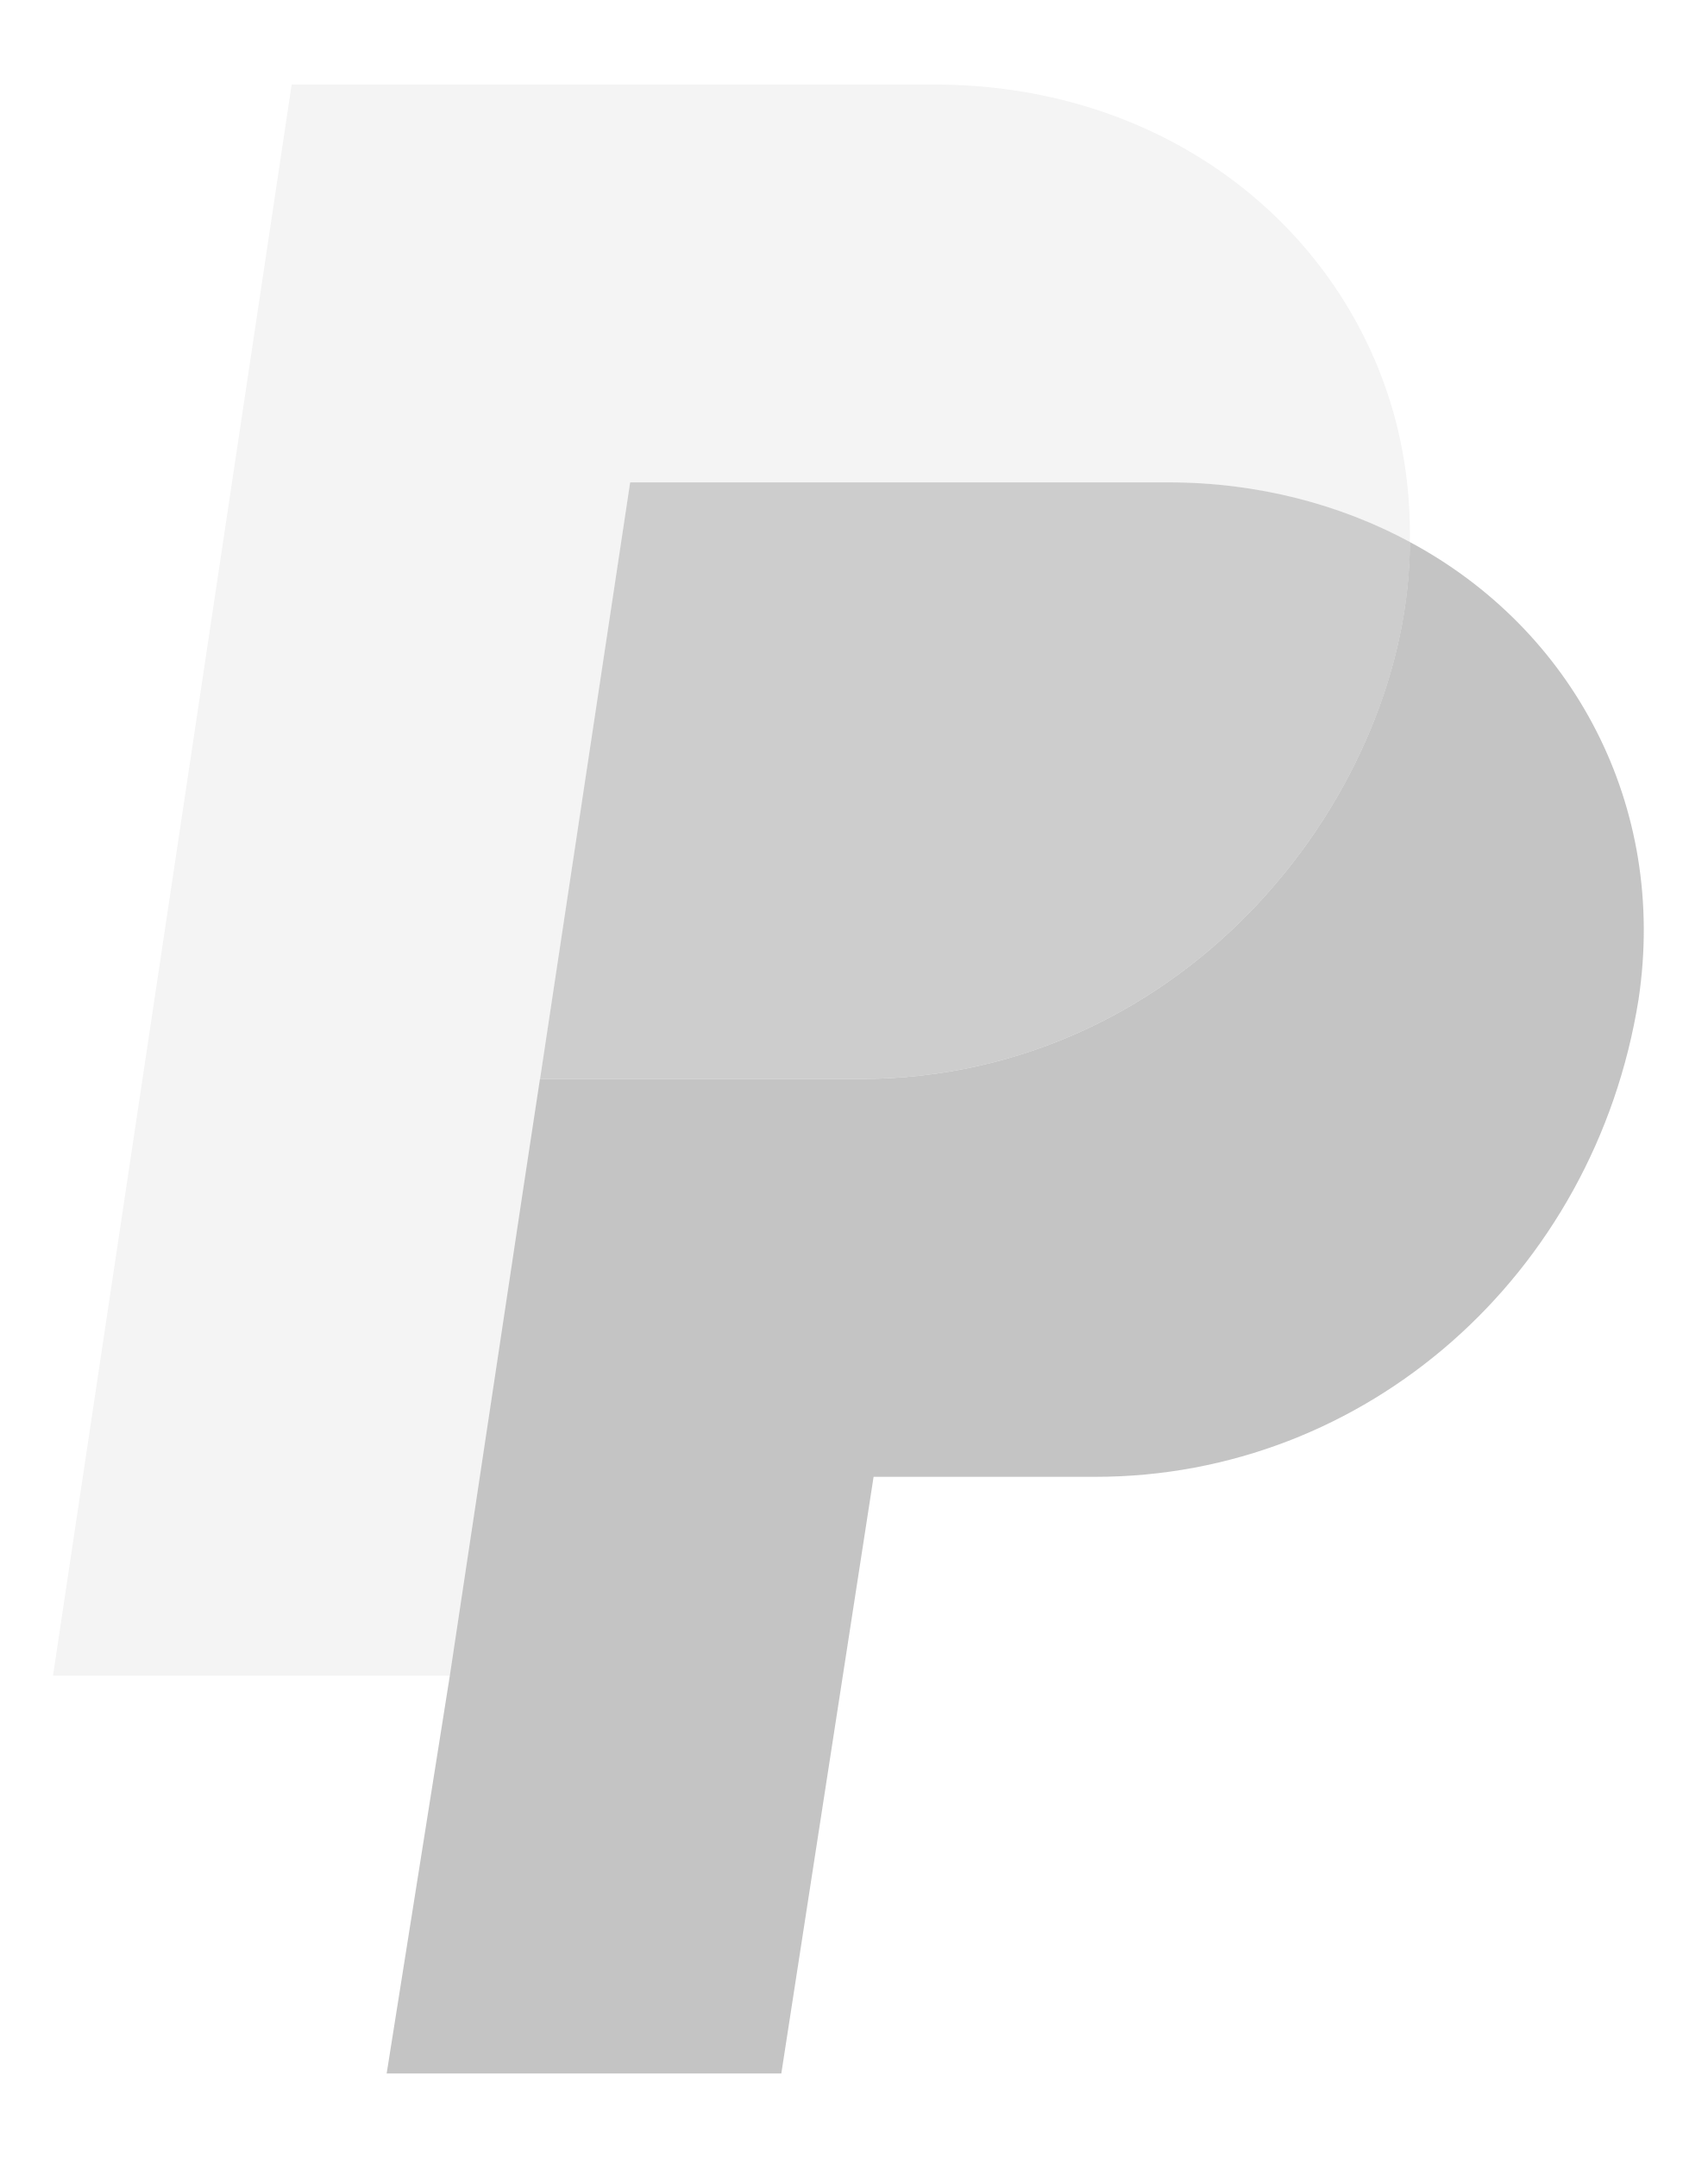
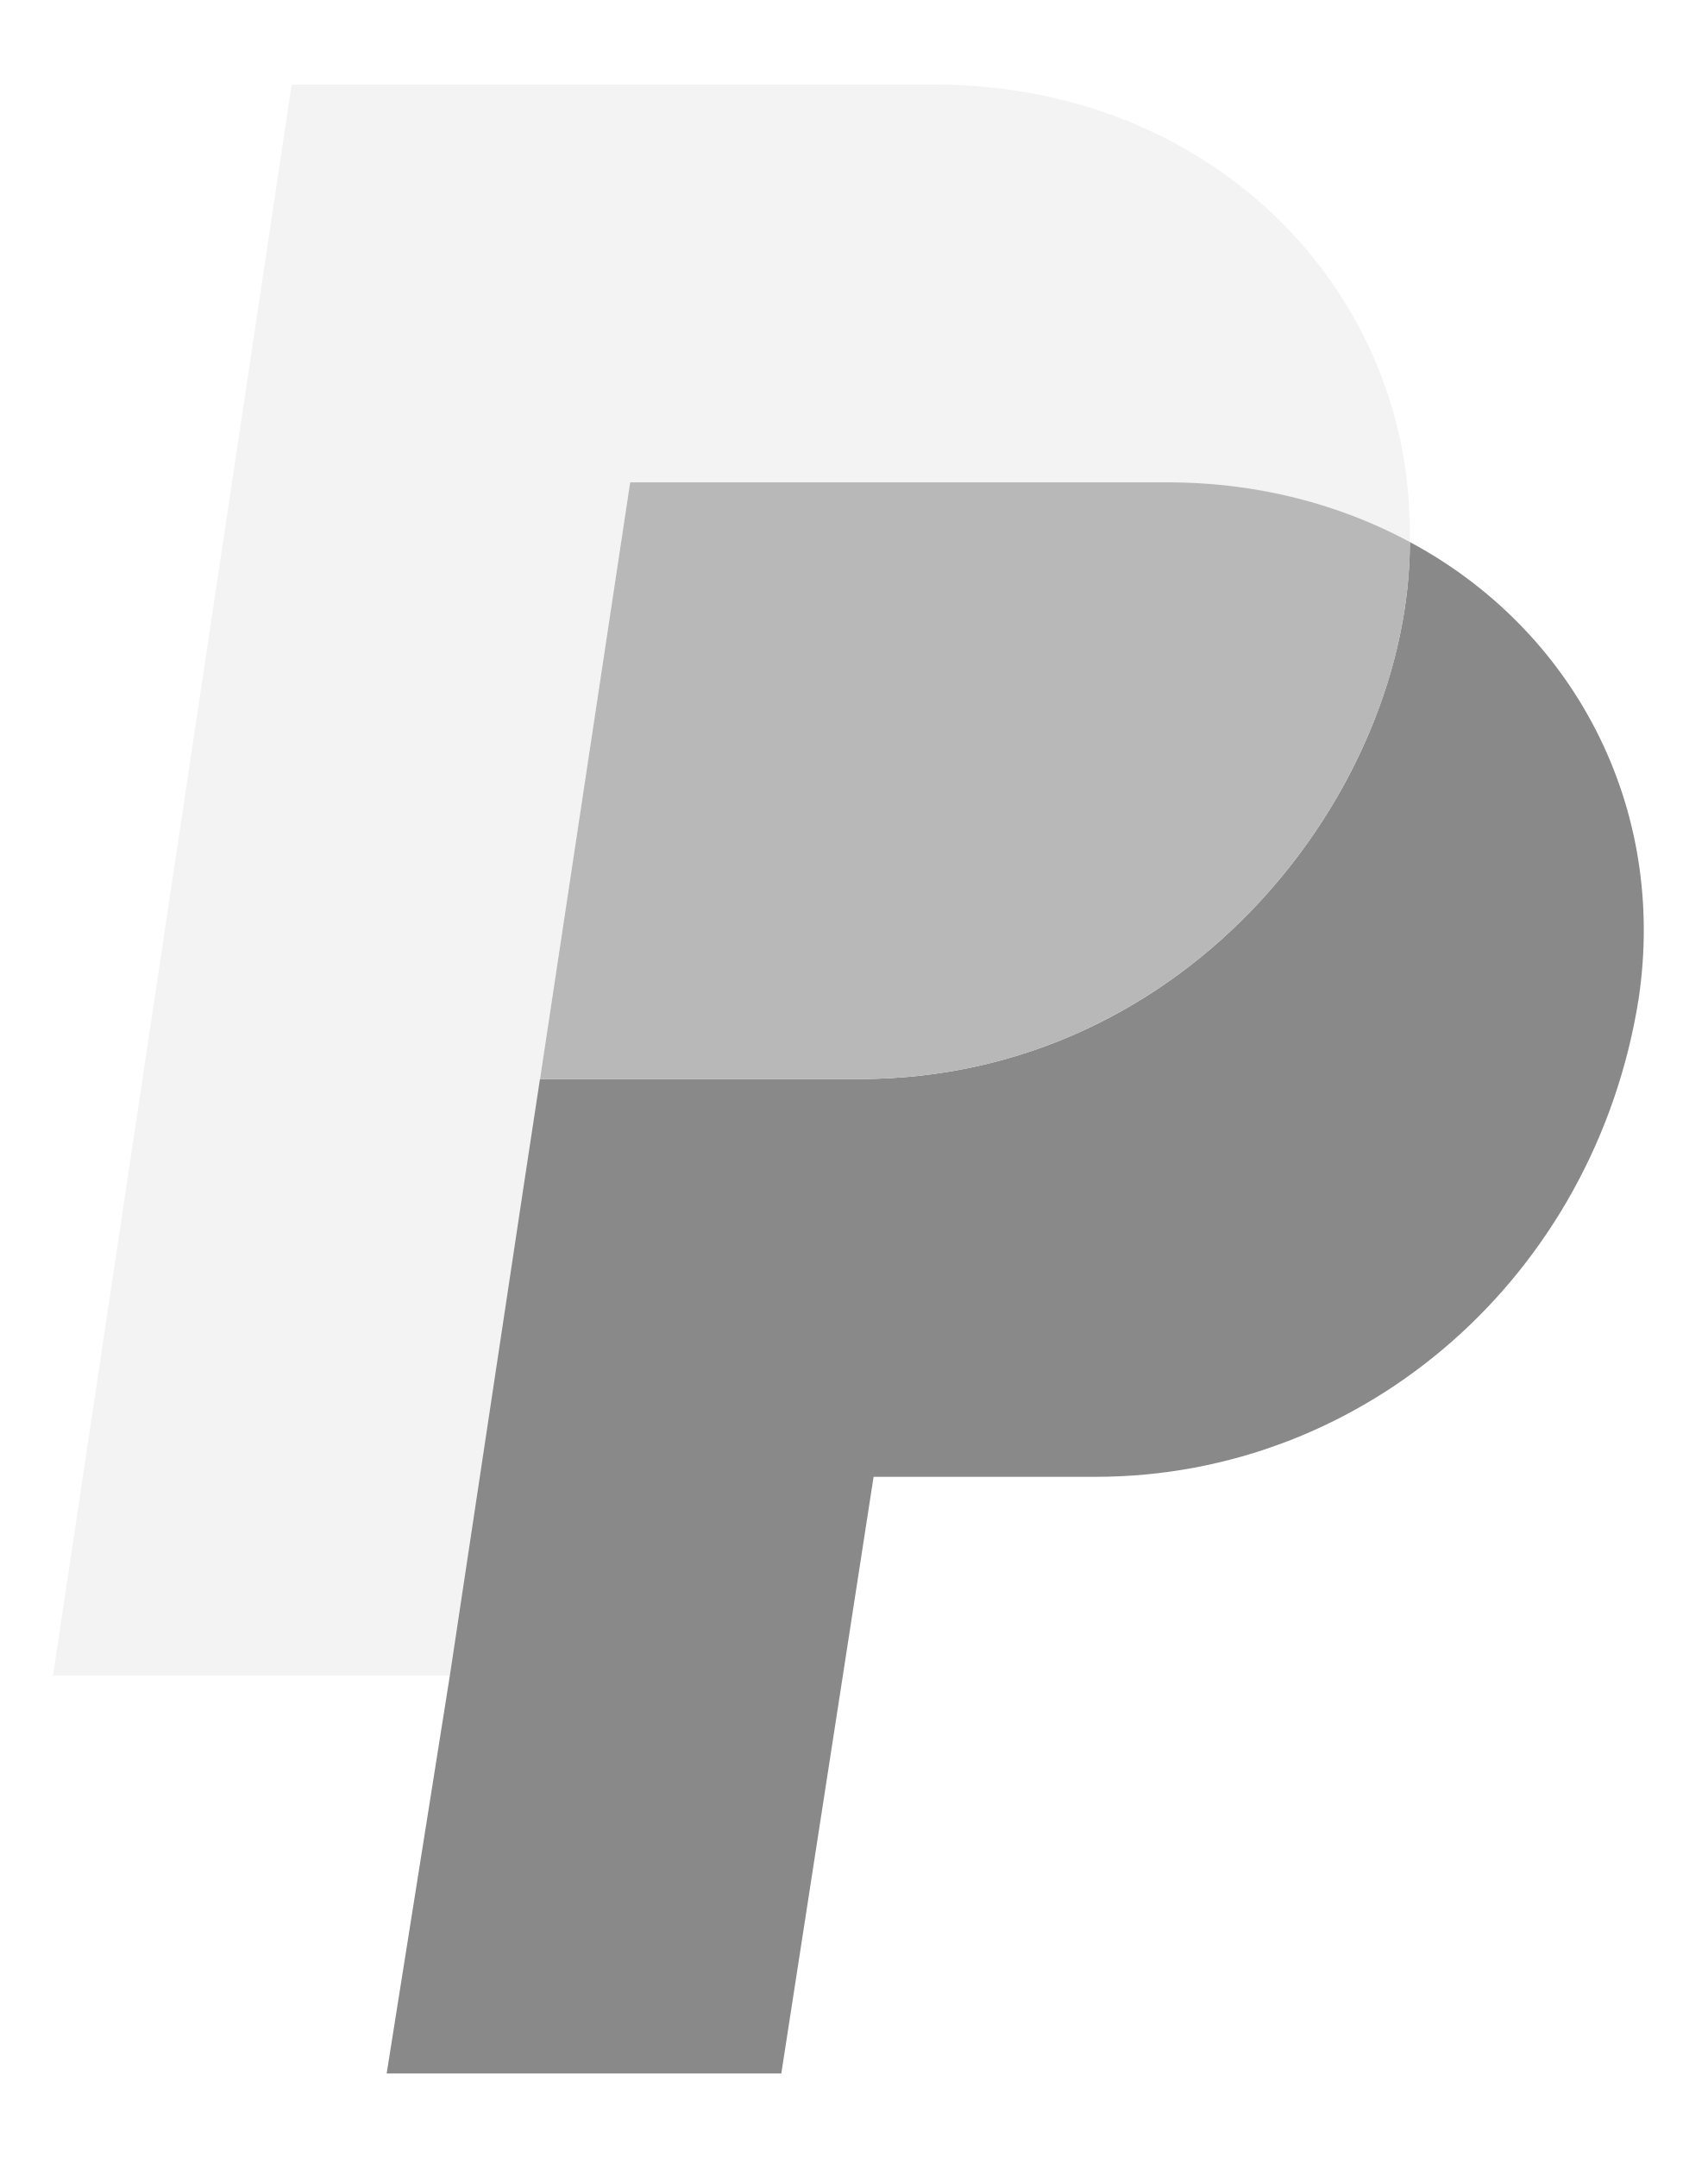
<svg xmlns="http://www.w3.org/2000/svg" width="19" height="24" viewBox="0 0 19 24" fill="none">
  <g clip-path="url(#clip0_8882_6465)">
-     <path opacity="0.95" d="M10.401 0.941C12.81 0.941 14.706 2.334 15.404 4.27C15.603 4.818 15.7 5.412 15.69 6.031C14.929 5.619 14.008 5.367 13.005 5.367H7.013L6.01 12.006L5.835 13.147L5.006 18.644H0.59L3.246 0.941H10.401Z" fill="#F3F3F3" />
-     <path opacity="0.5" d="M18.235 11.121C17.745 14.189 15.2 16.432 12.19 16.432H9.722L8.695 23.071H4.303L5.006 18.645L5.835 13.148L6.009 12.006H9.562C13.247 12.006 15.69 8.772 15.69 6.031C17.503 7.002 18.56 8.963 18.235 11.121Z" fill="#898989" />
-     <path opacity="0.7" d="M15.691 6.031C14.929 5.619 14.008 5.367 13.005 5.367H7.013L6.01 12.006H9.563C13.247 12.006 15.691 8.772 15.691 6.031Z" fill="#B8B8B8" />
+     <path d="M10.401 0.941C12.81 0.941 14.706 2.334 15.404 4.27C15.603 4.818 15.7 5.412 15.69 6.031C14.929 5.619 14.008 5.367 13.005 5.367H7.013L6.01 12.006L5.835 13.147L5.006 18.644H0.59L3.246 0.941H10.401Z" fill="#F3F3F3" />
+     <path d="M18.235 11.121C17.745 14.189 15.2 16.432 12.19 16.432H9.722L8.695 23.071H4.303L5.006 18.645L5.835 13.148L6.009 12.006H9.562C13.247 12.006 15.69 8.772 15.69 6.031C17.503 7.002 18.56 8.963 18.235 11.121Z" fill="#898989" />
+     <path d="M15.691 6.031C14.929 5.619 14.008 5.367 13.005 5.367H7.013L6.01 12.006H9.563C13.247 12.006 15.691 8.772 15.691 6.031Z" fill="#B8B8B8" />
  </g>
</svg>
